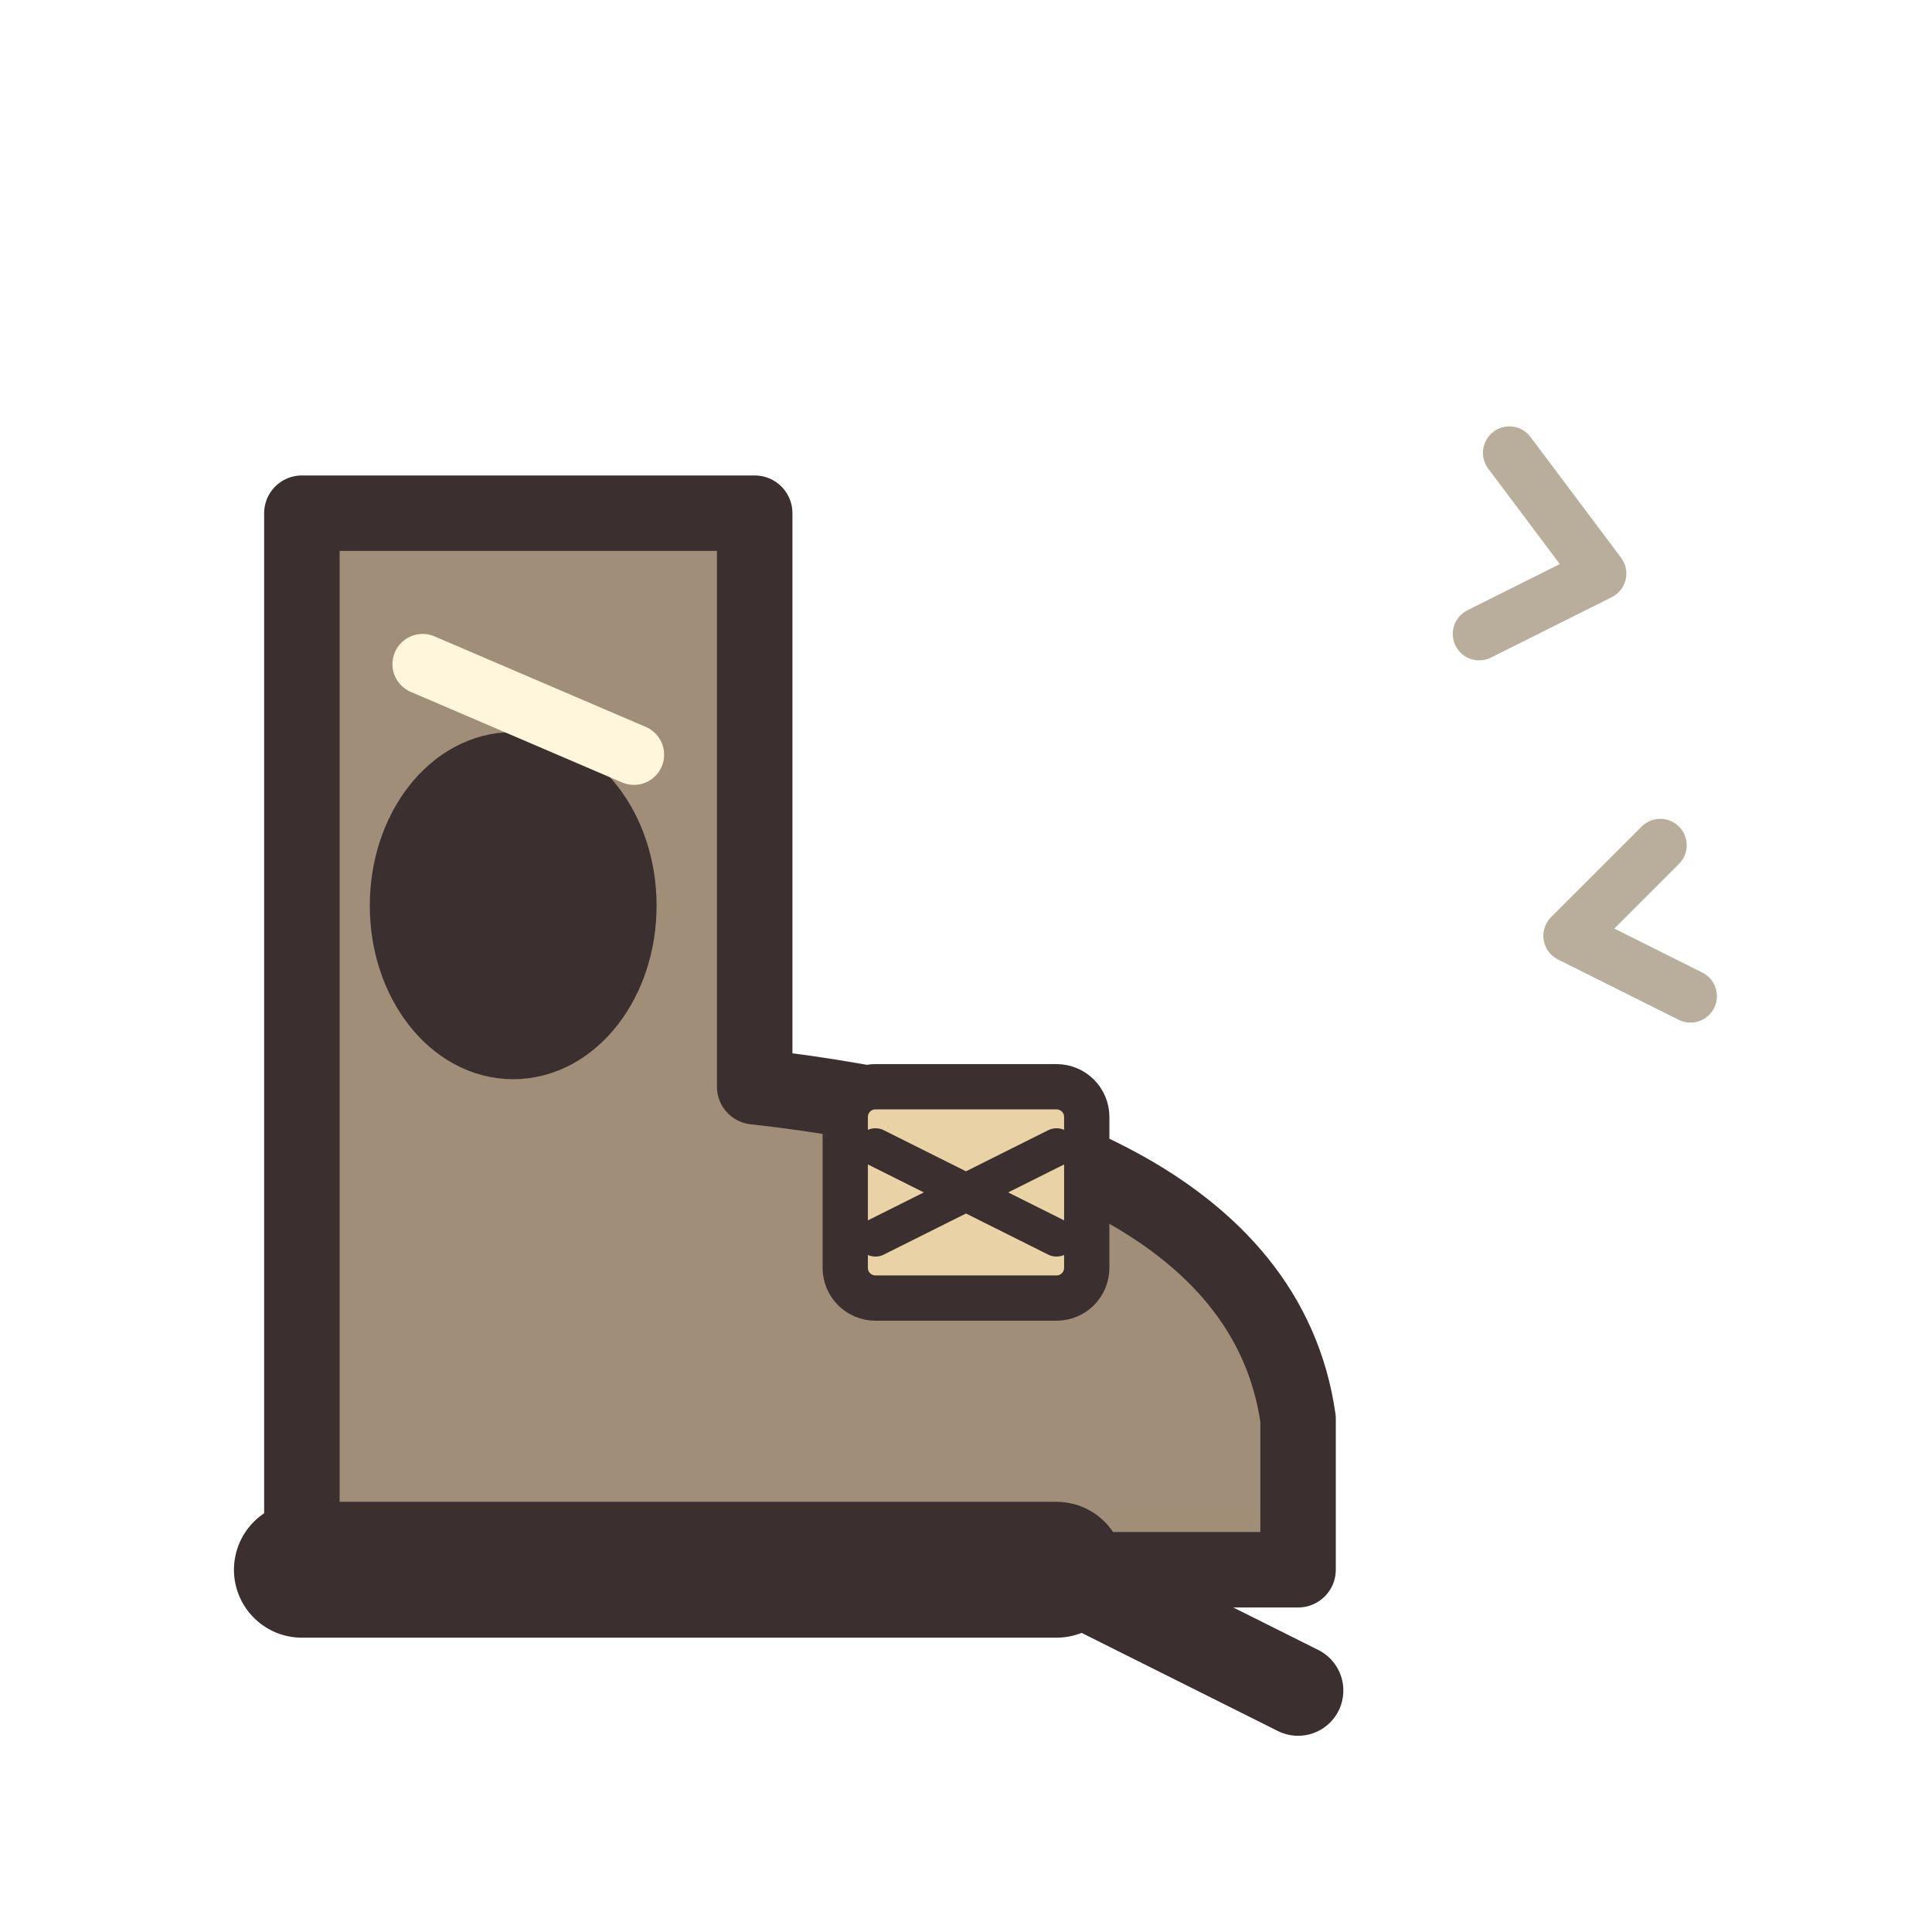
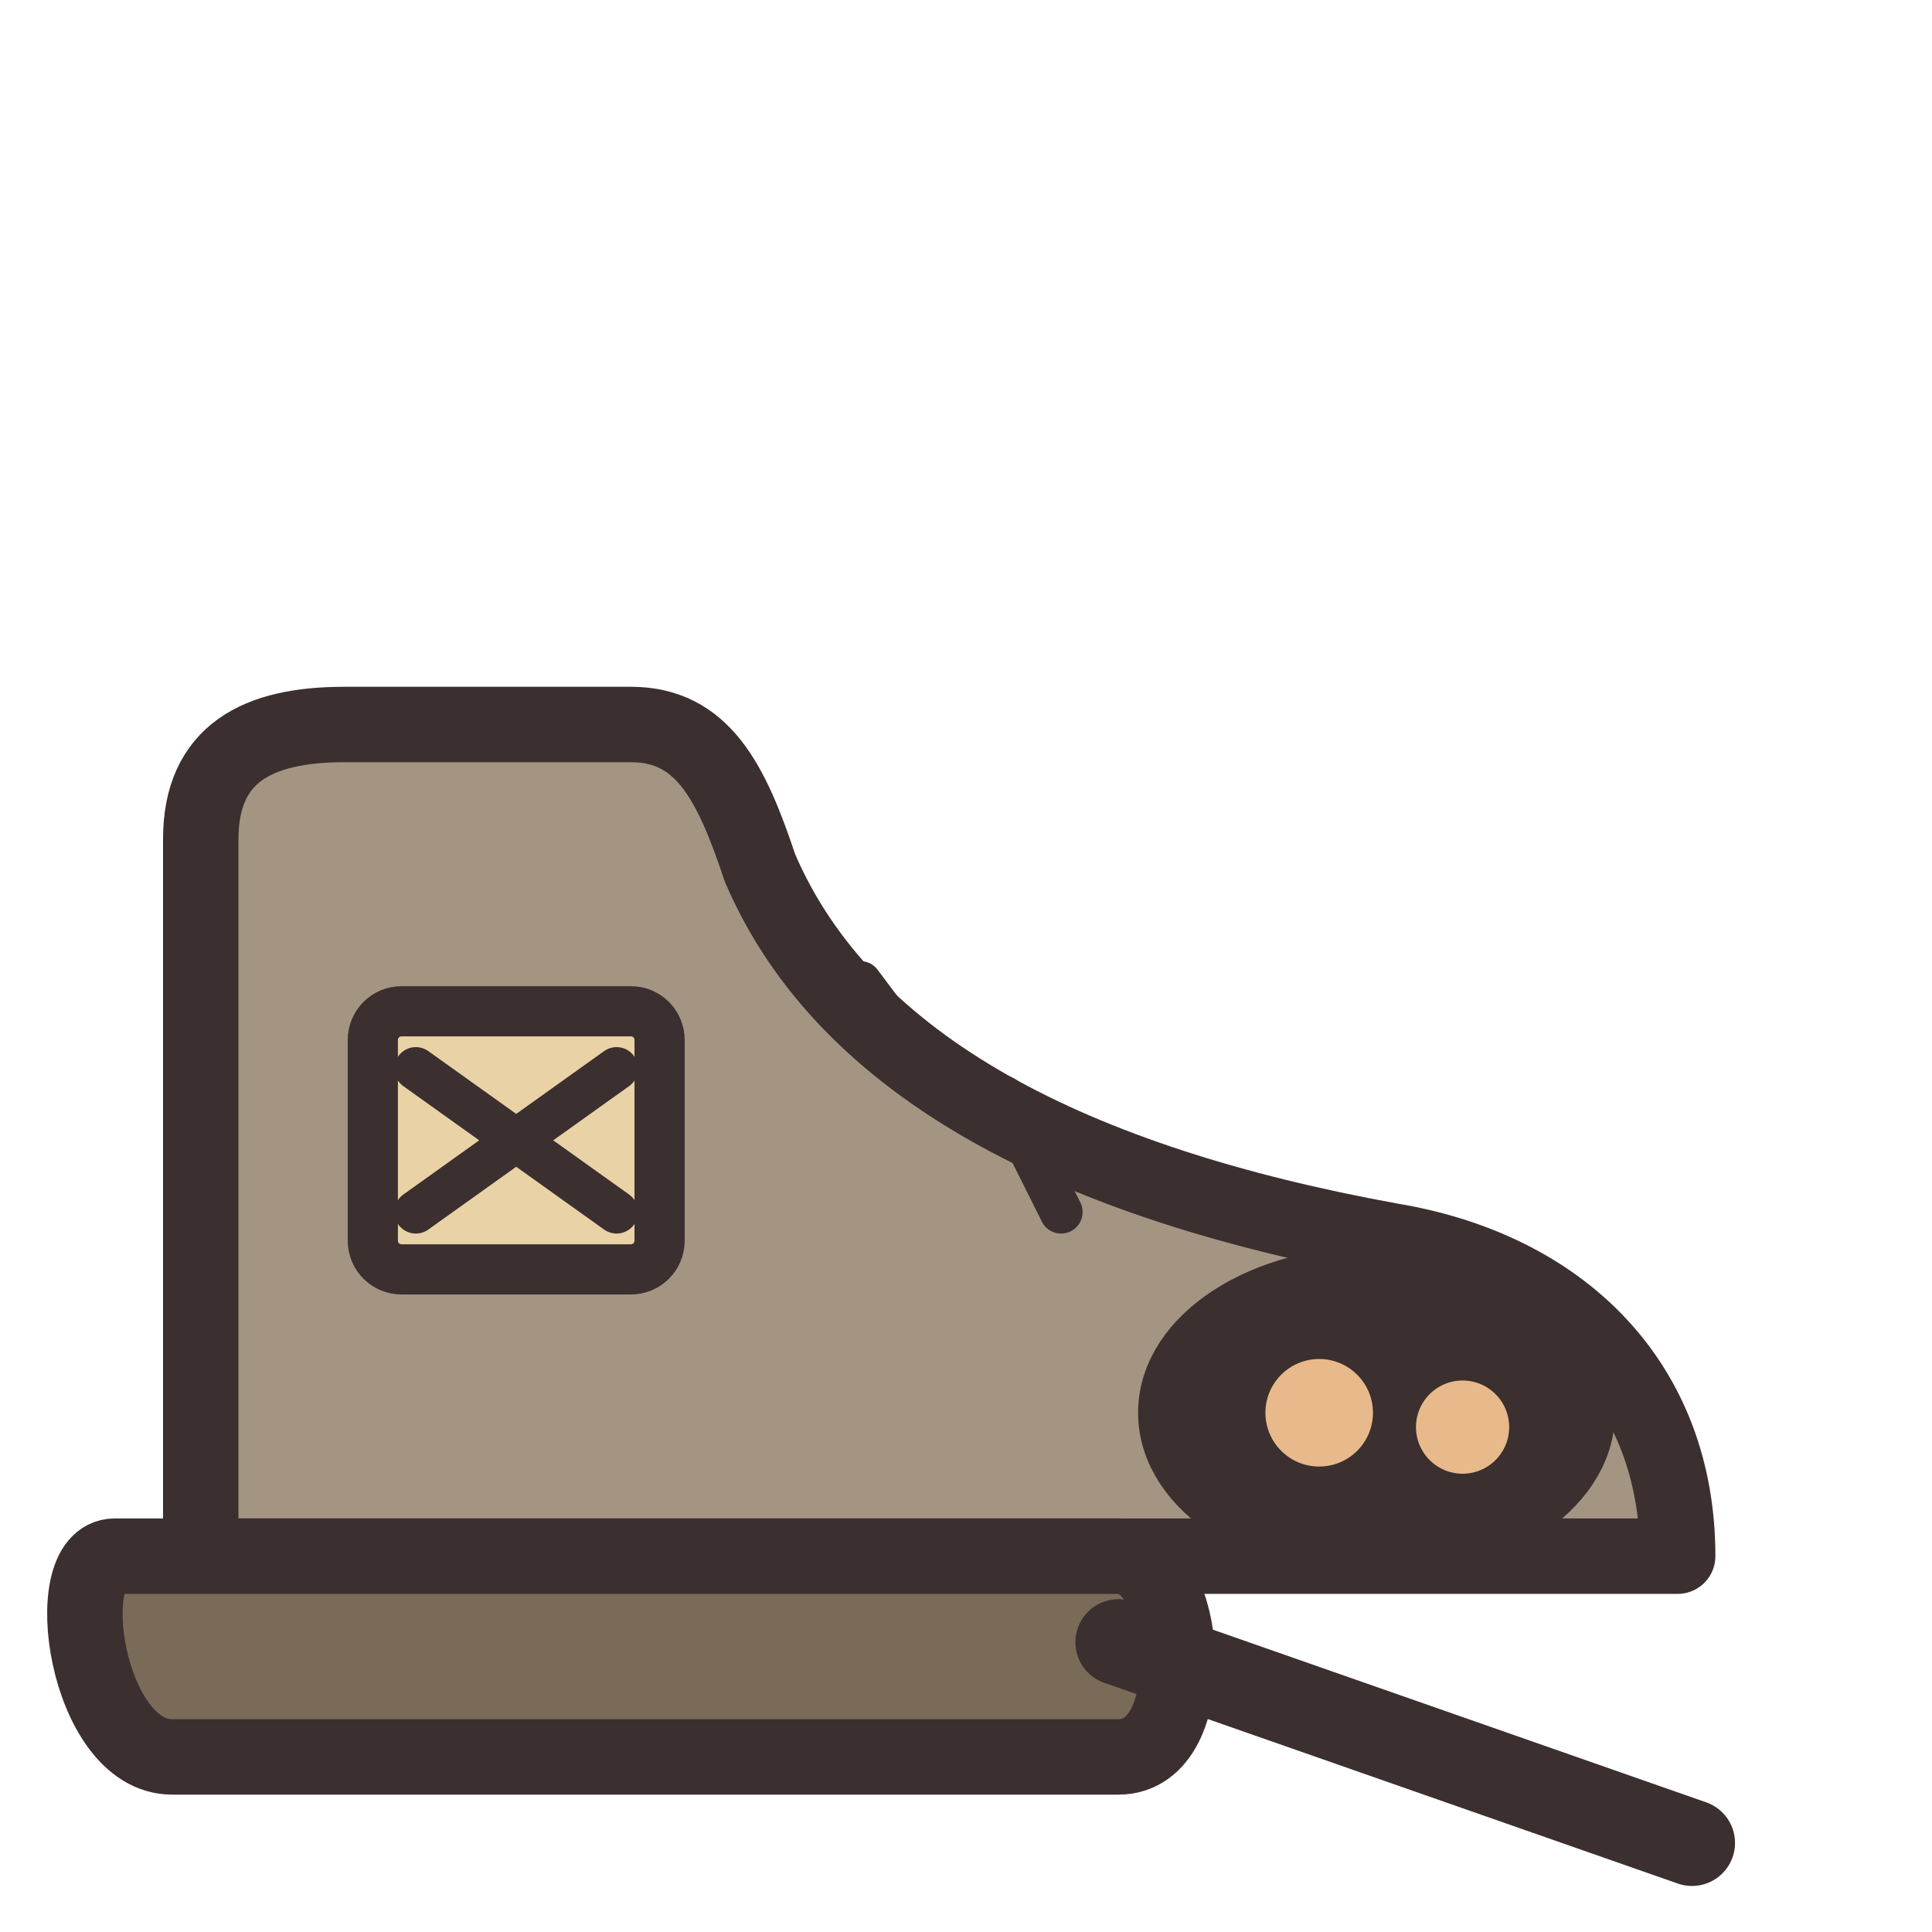
<svg xmlns="http://www.w3.org/2000/svg" viewBox="0 0 128 128">
  <g stroke="#3b2f2f" stroke-width="5" stroke-linejoin="round" stroke-linecap="round">
-     <path d="M20 34h30v38c18 2 34 8 36 22v10H20z" fill="#a08e78" />
-     <path d="M20 104h50" fill="none" stroke-width="9" />
-     <path d="M70 104l16 8" fill="none" stroke-width="6" />
-     <rect x="56" y="72" width="16" height="14" rx="2" fill="#e8d2a6" stroke-width="3" />
-     <path d="M58 76l12 6M70 76l-12 6" fill="none" stroke-width="2.5" />
-     <ellipse cx="34" cy="60" rx="7" ry="9" fill="#3b2f2f" />
-     <path d="M28 44l14 6" fill="none" stroke="#fff6dc" stroke-width="4" />
-     <path d="M100 30l6 8-8 4M110 56l-6 6 8 4" fill="none" stroke="#b9ae9b" stroke-width="3.5" />
+     <g transform="translate(0 10) scale(0.95)" stroke-width="5.26">
+       <path d="M14 98V48c0-6 4-8 10-8h20c5 0 7 4 9 10 6 14 22 22 44 26 12 2 20 10 20 22z" fill="#a39582" />
+       <path d="M8 98h70c5 0 6 14 0 14H12c-6 0-8-14-4-14z" fill="#7a6a58" />
+       <path d="M78 104l40 14" fill="none" stroke-width="6" />
+       <rect x="26" y="60" width="20" height="18" rx="2" fill="#e8d2a6" stroke-width="3.5" />
+       <path d="M29 64l14 10M43 64l-14 10" fill="none" stroke-width="3" />
+       <ellipse cx="96" cy="88" rx="14" ry="9" fill="#3b2f2f" />
+       <circle cx="92" cy="88" r="5" fill="#e8b98a" stroke-width="2.5" />
+       <circle cx="102" cy="89" r="4.5" fill="#e8b98a" stroke-width="2.5" />
+       <path d="M60 58l6 8M70 66l4 8" fill="none" stroke="#3b2f2f" stroke-width="3" />
+     </g>
  </g>
</svg>
